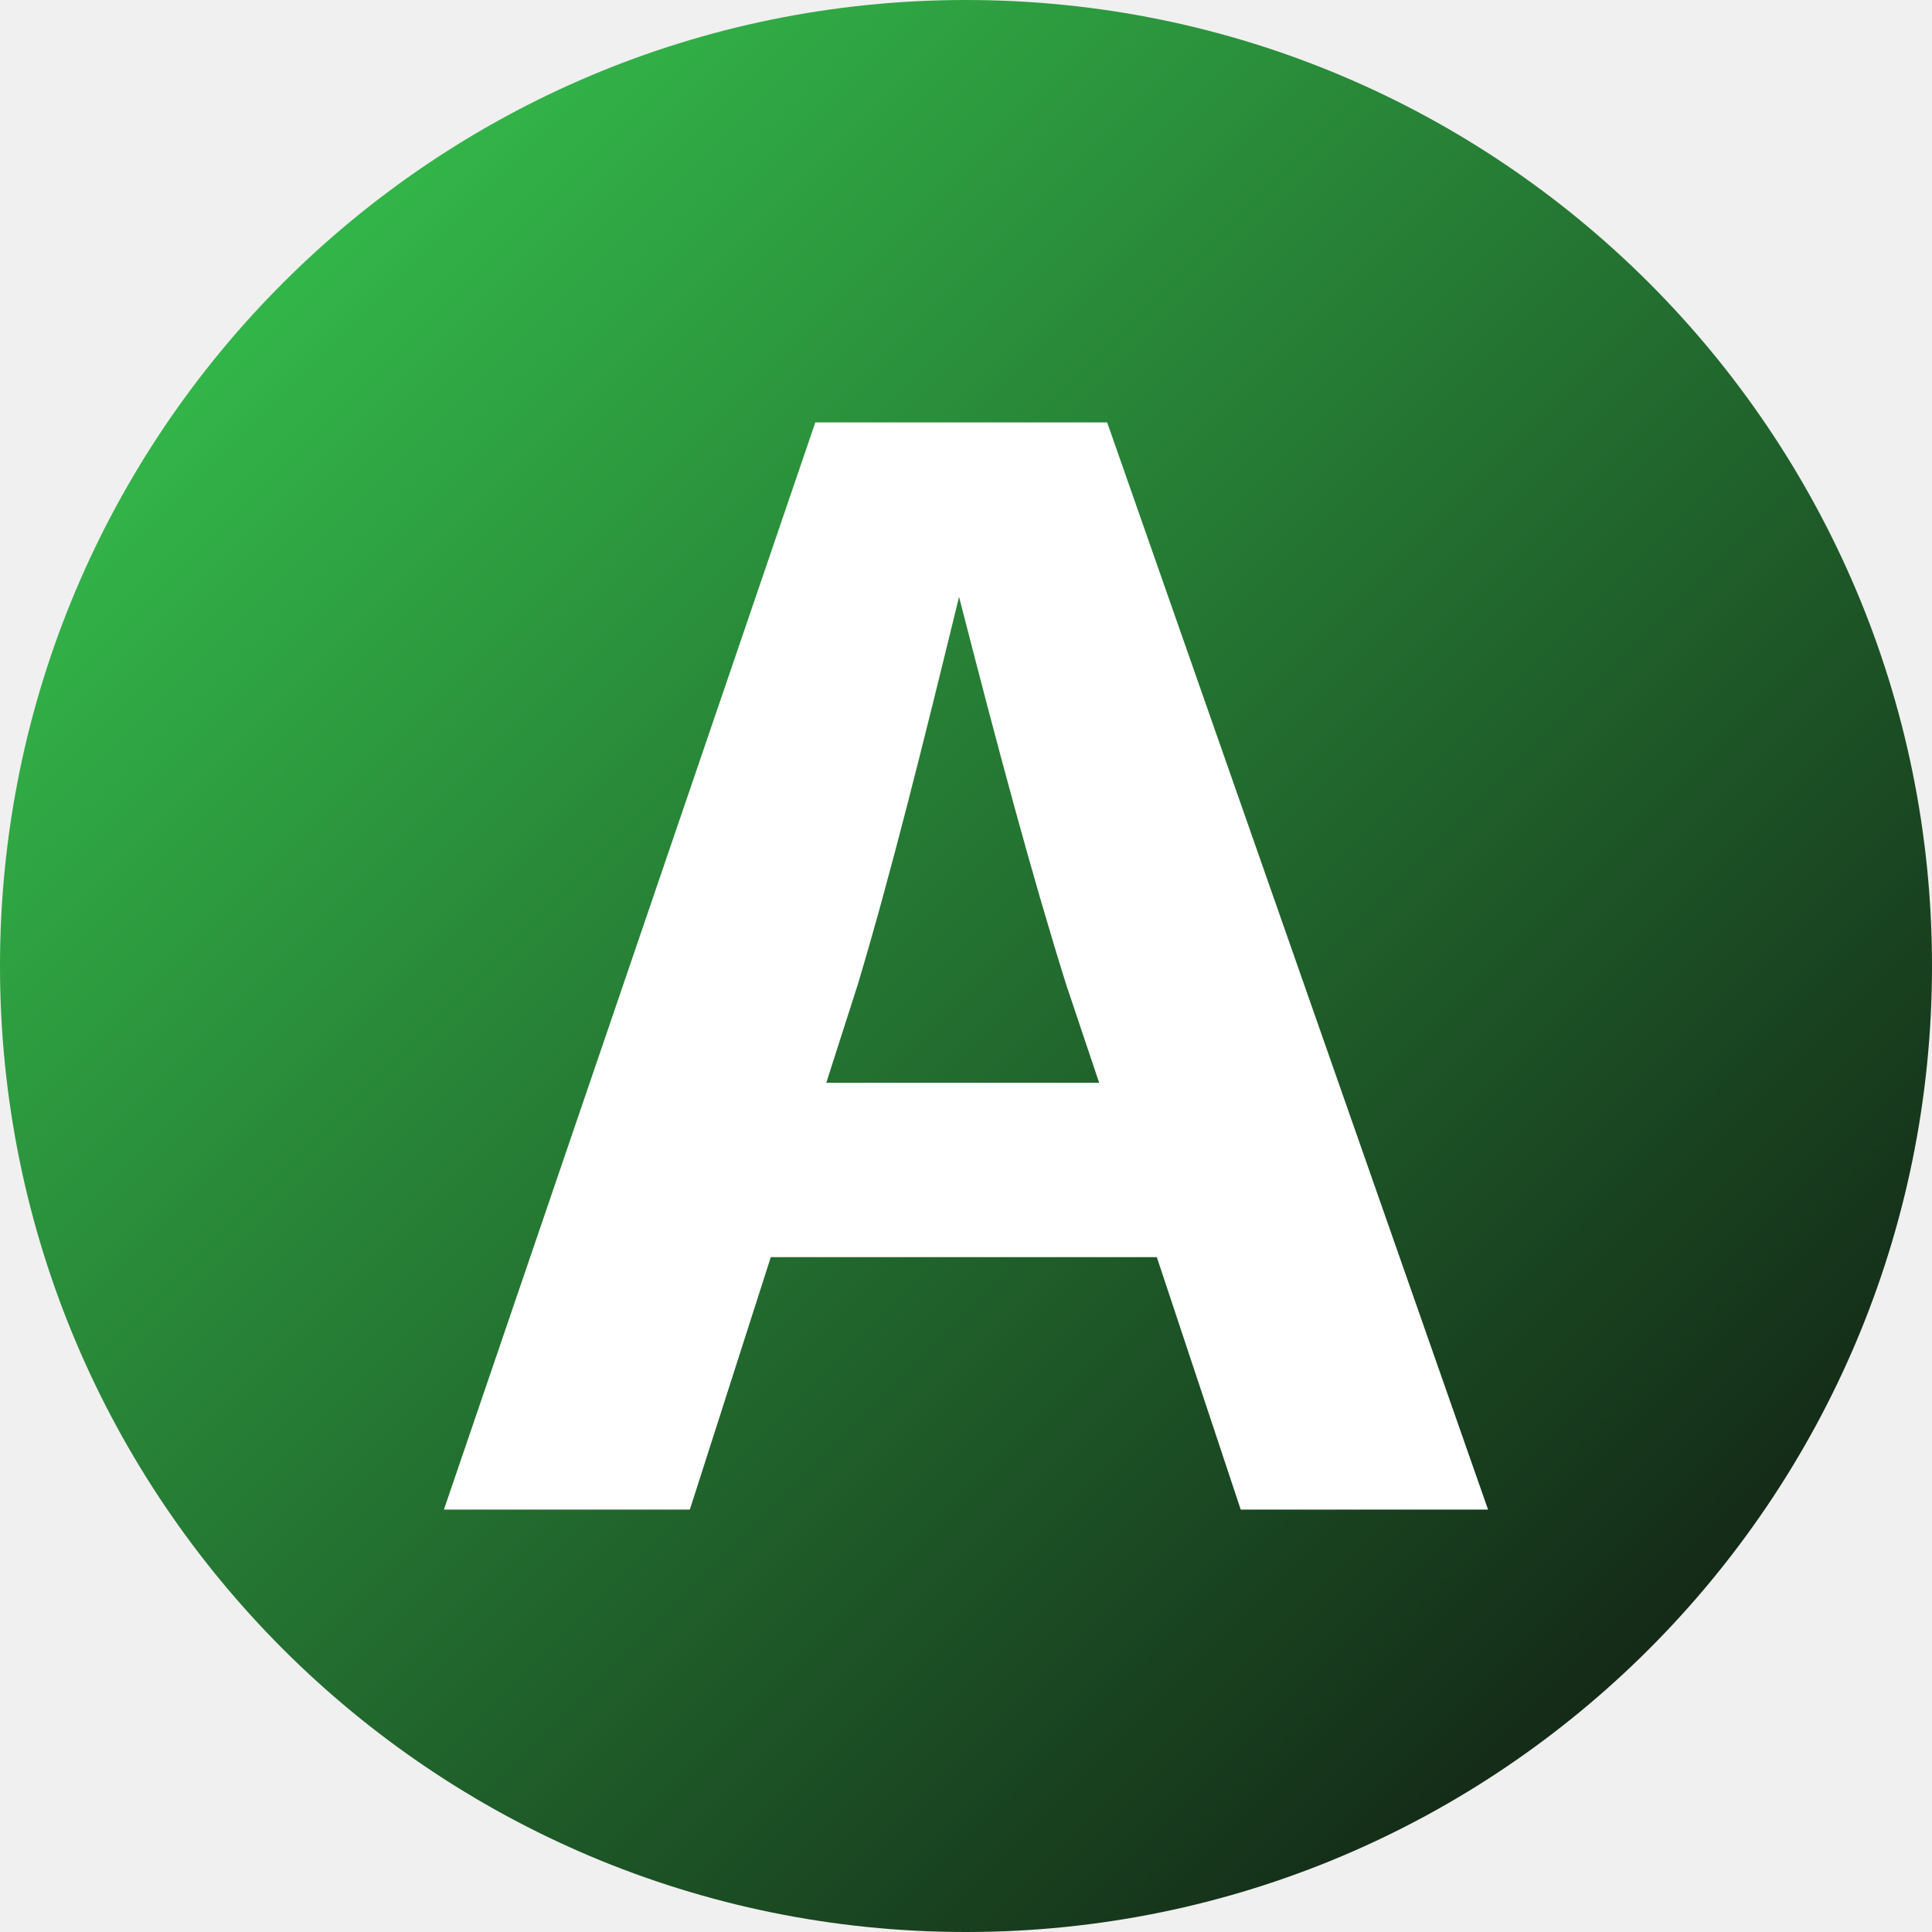
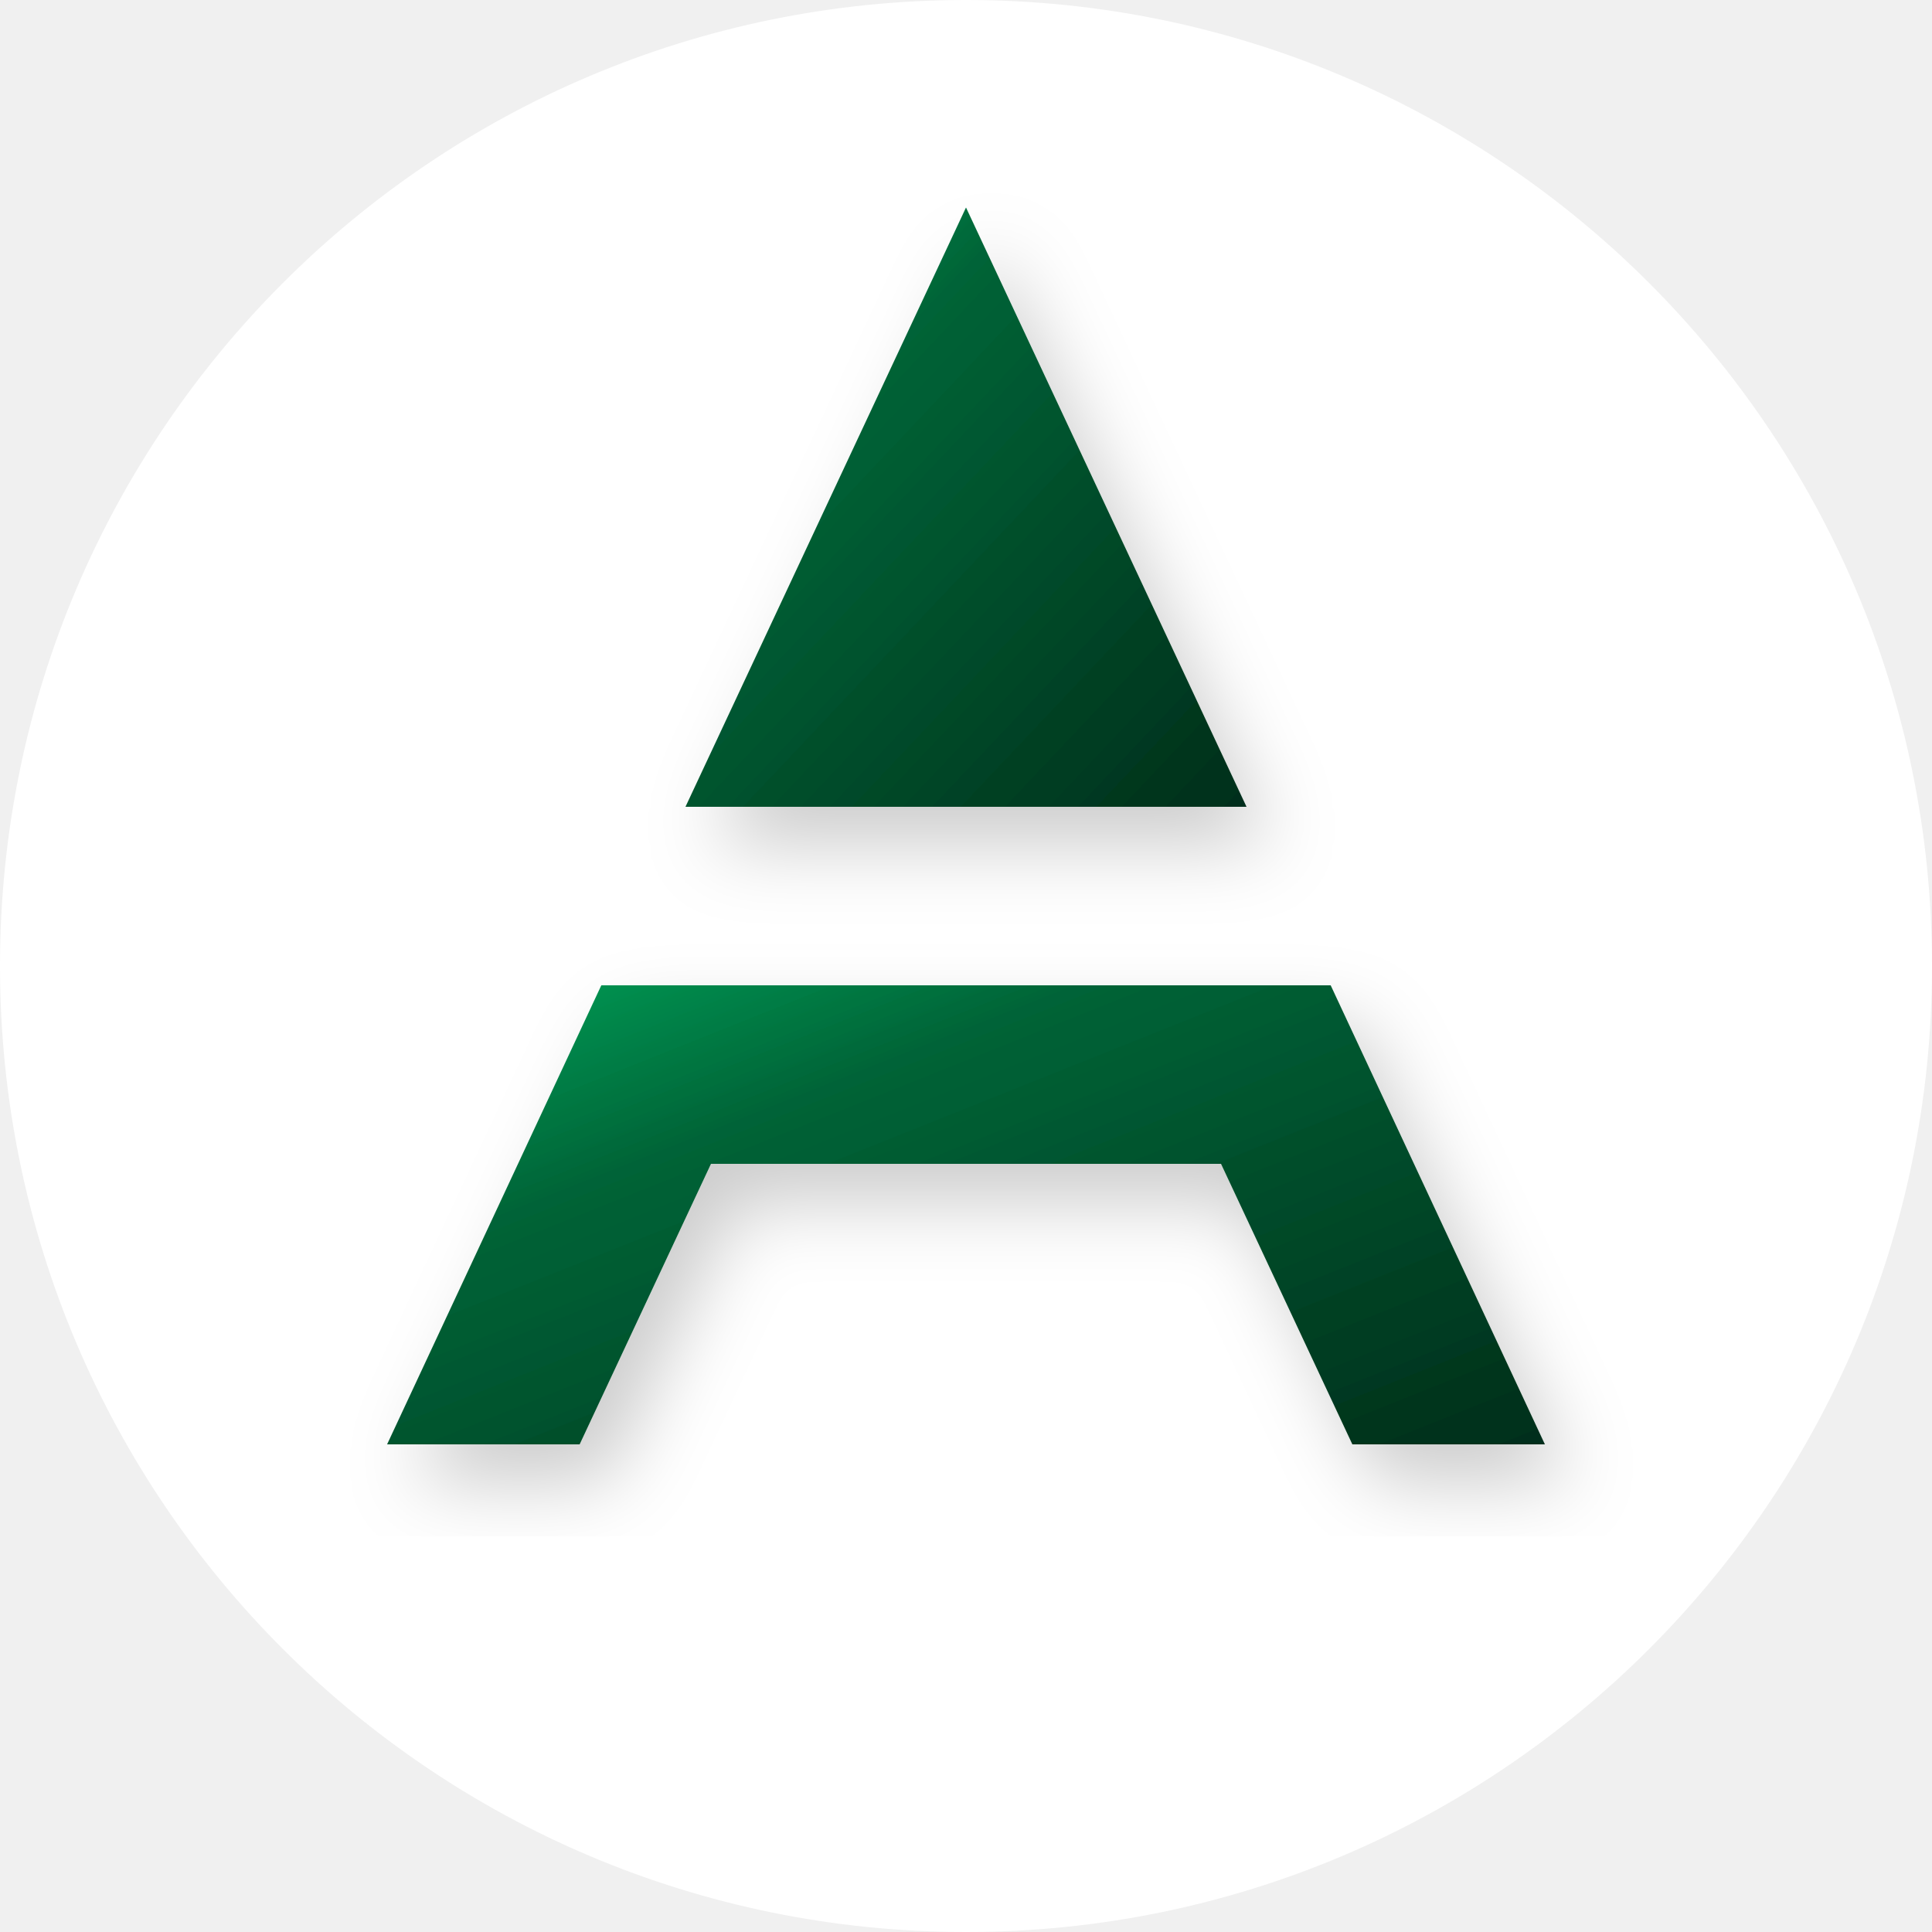
- <svg xmlns="http://www.w3.org/2000/svg" viewBox="0 0 512 512" fill="none">
+ <svg xmlns="http://www.w3.org/2000/svg" viewBox="0 0 200 200" fill="none">
  <defs>
-     <linearGradient id="bg" x1="0" y1="0" x2="1" y2="1">
-       <stop offset="0%" stop-color="#39d353" />
-       <stop offset="100%" stop-color="#0d0d0d" />
+     <linearGradient id="shapes-grad" x1="0" y1="0" x2="1" y2="1">
+       <stop offset="0%" stop-color="#00a35a" />
+       <stop offset="30%" stop-color="#006437" />
+       <stop offset="100%" stop-color="#002e1a" />
    </linearGradient>
-     <clipPath id="icon-clip">
-       <circle cx="256" cy="256" r="256" />
-     </clipPath>
+     <filter id="shadow" x="-20%" y="-20%" width="140%" height="140%">
+       <feDropShadow dx="2" dy="3" stdDeviation="3" flood-color="#000000" flood-opacity="0.2" />
+     </filter>
  </defs>
-   <rect width="512" height="512" rx="256" fill="url(#bg)" />
-   <text x="256" y="256" font-family="'Geist', 'Inter', system-ui, -apple-system, sans-serif" font-weight="700" font-size="396" fill="#ffffff" text-anchor="middle" dominant-baseline="central" clip-path="url(#icon-clip)">A</text>
+   <rect width="200" height="200" rx="100" fill="white" />
+   <g transform="translate(100,85.5) scale(1.32) translate(-100,-85.5)">
+     <polygon points="100,37 78,84 122,84" fill="url(#shapes-grad)" filter="url(#shadow)" />
+     <path d="M 71.4,98 L 128.6,98 L 145.4,134 L 130.3,134 L 120,112 L 80,112 L 69.7,134 L 54.6,134 Z" fill="url(#shapes-grad)" filter="url(#shadow)" />
+   </g>
</svg>
